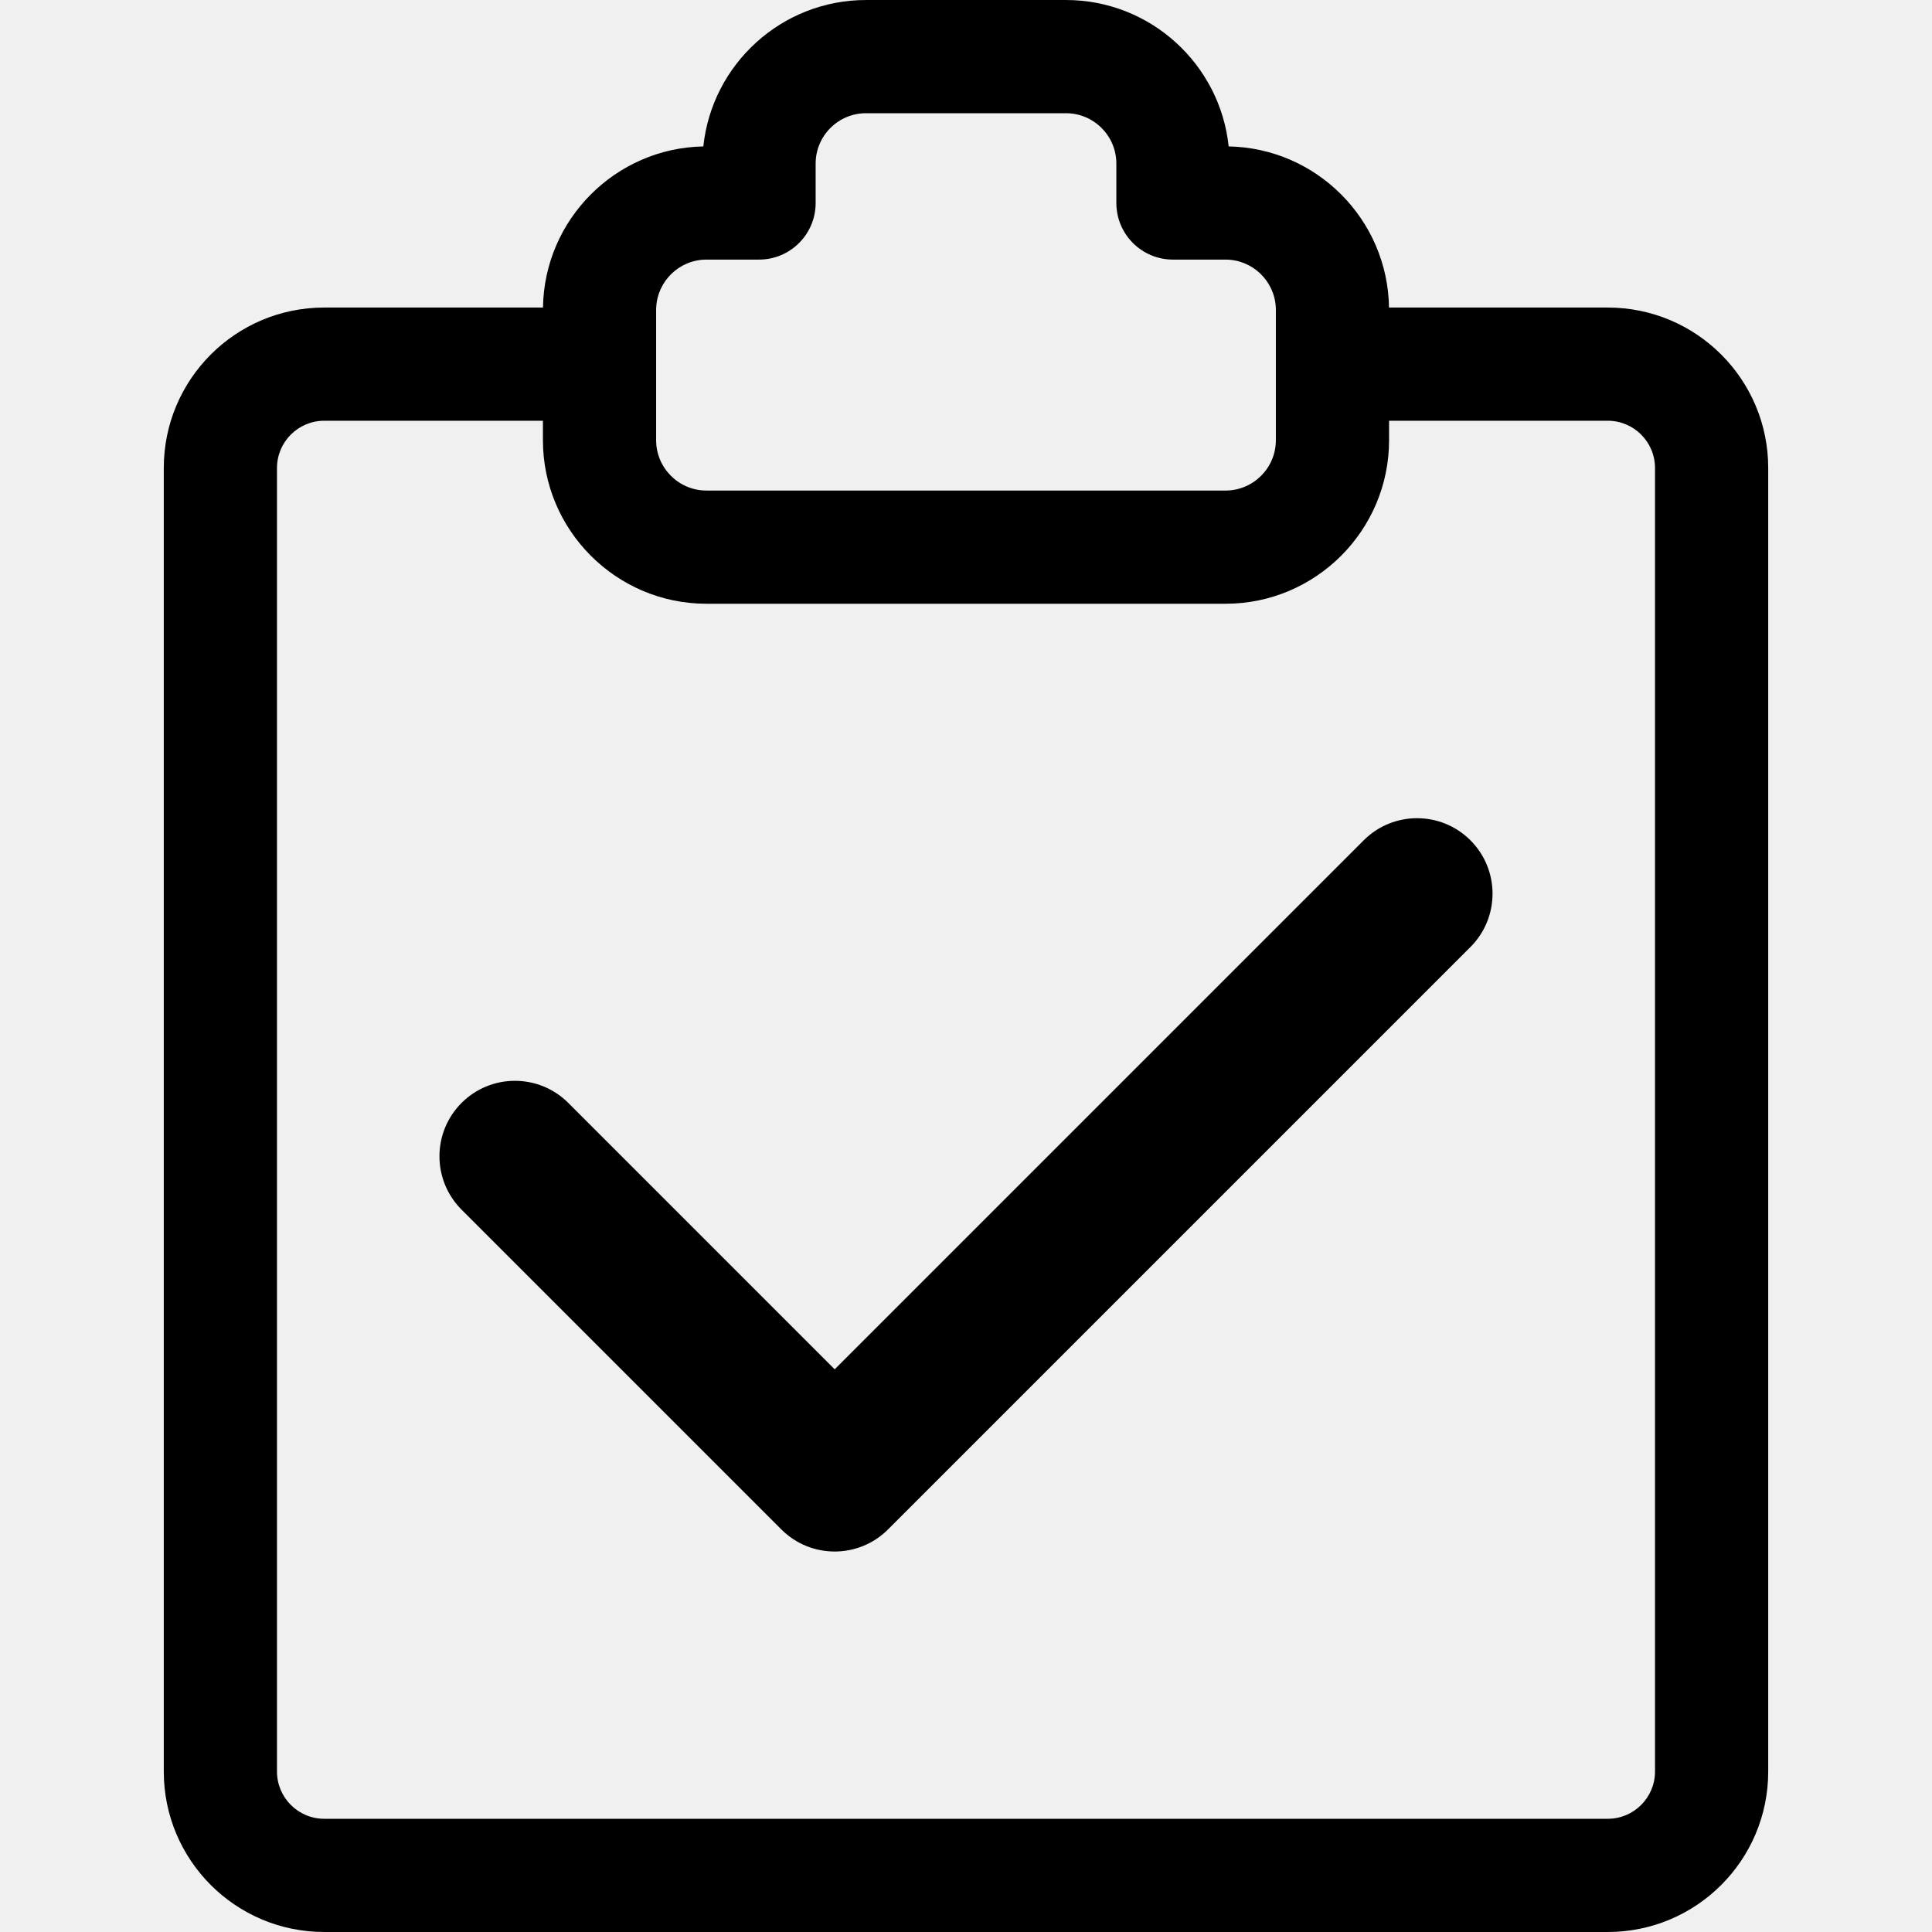
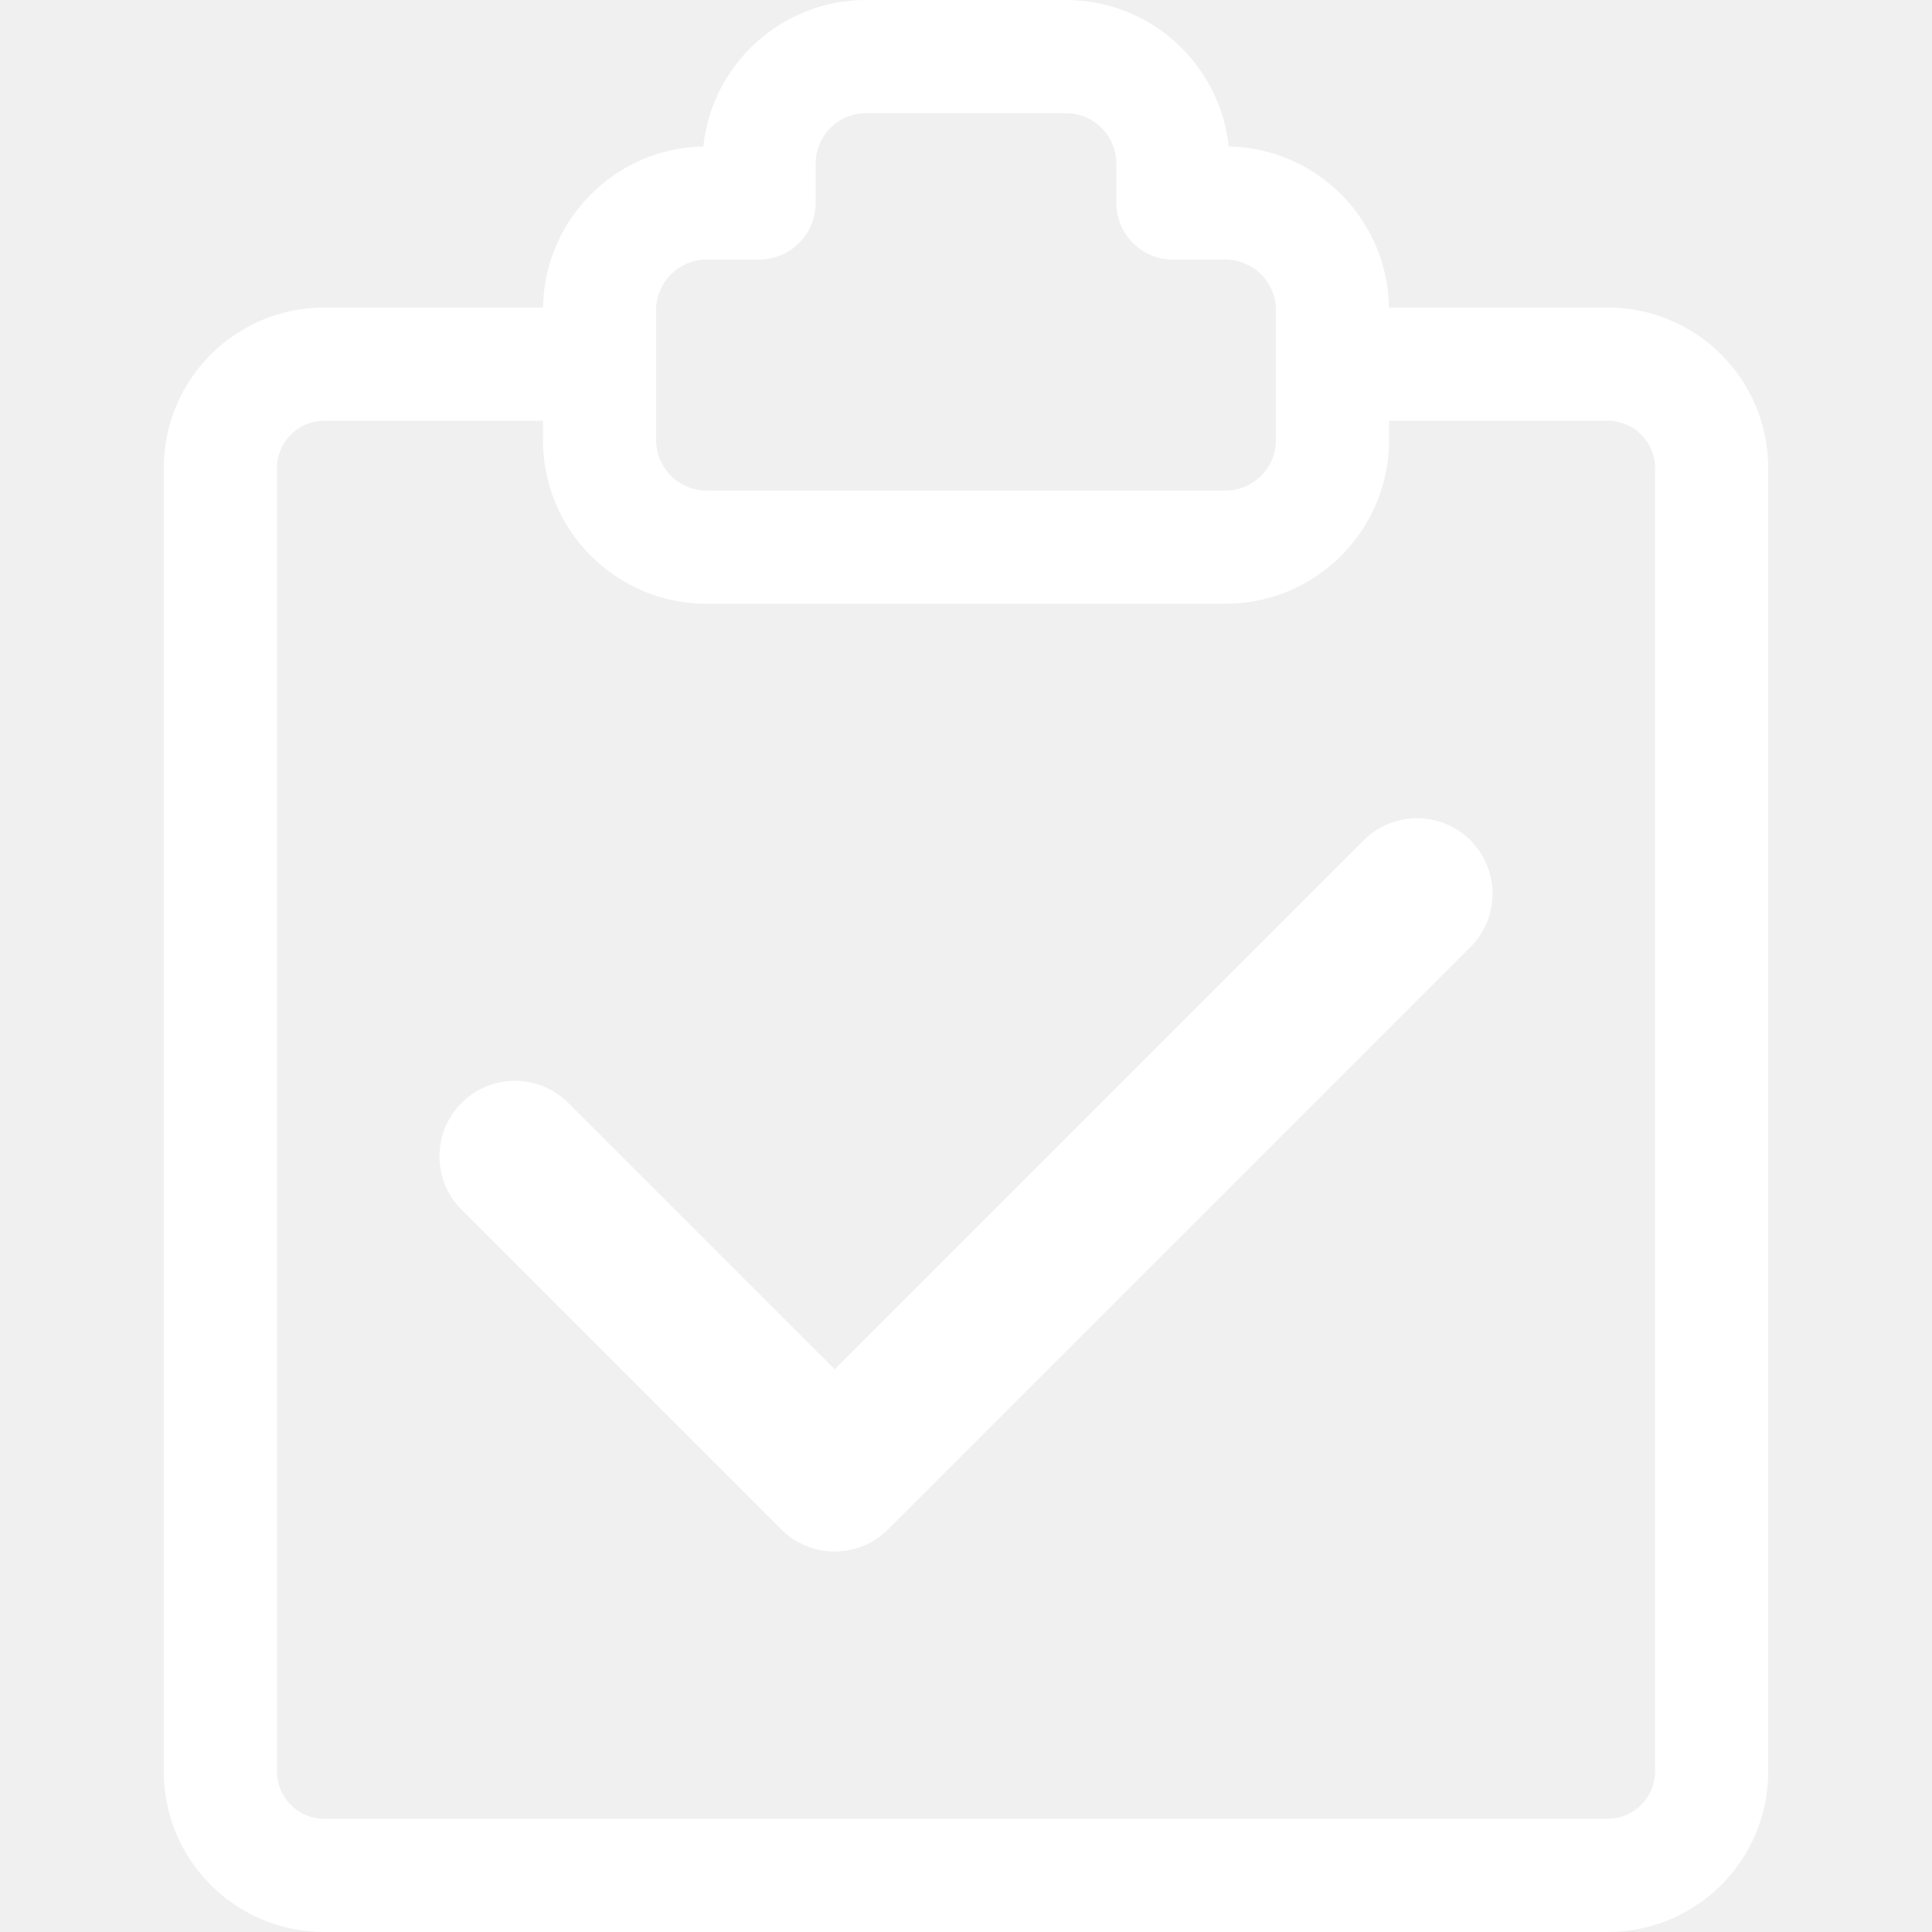
- <svg xmlns="http://www.w3.org/2000/svg" class="svg-icon" style="width: 1em; height: 1em;vertical-align: middle;fill: currentColor;overflow: hidden;" viewBox="0 0 1024 1024" version="1.1">
-   <path d="M722.794 445.378L442.403 725.77l-141.197-141.2c-15.62-15.619-40.947-15.621-56.568 0-15.621 15.621-15.621 40.947 0 56.568l169.481 169.483c7.811 7.812 18.046 11.716 28.284 11.716 10.237 0 20.474-3.905 28.284-11.716l308.675-308.675c15.621-15.621 15.621-40.947 0-56.568s-40.947-15.621-56.568 0z" />
-   <path d="M852.153 163.004H736.204c-0.681-46.657-38.378-84.514-84.987-85.398-4.558-43.546-41.485-77.6-86.219-77.6H458.999c-44.732 0-81.66 34.054-86.218 77.6-46.605 0.888-84.307 38.744-84.987 85.398H171.846c-46.965 0-85.038 38.073-85.038 85.039v690.912c0 46.966 38.073 85.039 85.038 85.039h680.307c46.964 0 85.038-38.073 85.038-85.039V248.043c0-46.966-38.074-85.039-85.038-85.039z m-477.699-25.415h27.854c16.567 0 29.999-13.431 29.999-30v-20.89c0-14.719 11.975-26.693 26.692-26.693h105.999c14.719 0 26.693 11.975 26.693 26.693v20.891c0 16.568 13.432 30 30 30h27.854c14.29 0 25.99 11.288 26.66 25.415 0.02 0.424 0.032 0.849 0.032 1.278V233.311c0 14.718-11.974 26.692-26.692 26.692H374.454c-14.719 0-26.693-11.974-26.693-26.692V164.283c0-0.429 0.012-0.854 0.032-1.278 0.669-14.128 12.371-25.416 26.661-25.416z m502.737 801.366c0 13.806-11.231 25.039-25.038 25.039H171.846c-13.807 0-25.039-11.233-25.039-25.039V248.043c0-13.807 11.232-25.04 25.039-25.04h115.916v10.307c0 47.802 38.89 86.691 86.692 86.691h275.091c47.803 0 86.691-38.889 86.691-86.691v-10.307h115.917c13.807 0 25.038 11.233 25.038 25.04v690.912z" />
+ <svg xmlns="http://www.w3.org/2000/svg" class="svg-icon" style="width: 1em; height: 1em; vertical-align: middle; fill: #ffffff; overflow: hidden;" viewBox="0 0 1024 1024" version="1.1">
+   <path d="M722.794 445.378L442.403 725.77l-141.197-141.2c-15.62-15.619-40.947-15.621-56.568 0-15.621 15.621-15.621 40.947 0 56.568l169.481 169.483c7.811 7.812 18.046 11.716 28.284 11.716 10.237 0 20.474-3.905 28.284-11.716l308.675-308.675c15.621-15.621 15.621-40.947 0-56.568s-40.947-15.621-56.568 0z" fill="#ffffff" />
+   <path d="M852.153 163.004H736.204c-0.681-46.657-38.378-84.514-84.987-85.398-4.558-43.546-41.485-77.6-86.219-77.6H458.999c-44.732 0-81.66 34.054-86.218 77.6-46.605 0.888-84.307 38.744-84.987 85.398H171.846c-46.965 0-85.038 38.073-85.038 85.039v690.912c0 46.966 38.073 85.039 85.038 85.039h680.307c46.964 0 85.038-38.073 85.038-85.039V248.043c0-46.966-38.074-85.039-85.038-85.039z m-477.699-25.415h27.854c16.567 0 29.999-13.431 29.999-30v-20.89c0-14.719 11.975-26.693 26.692-26.693h105.999c14.719 0 26.693 11.975 26.693 26.693v20.891c0 16.568 13.432 30 30 30h27.854c14.29 0 25.99 11.288 26.66 25.415 0.02 0.424 0.032 0.849 0.032 1.278V233.311c0 14.718-11.974 26.692-26.692 26.692H374.454c-14.719 0-26.693-11.974-26.693-26.692V164.283c0-0.429 0.012-0.854 0.032-1.278 0.669-14.128 12.371-25.416 26.661-25.416z m502.737 801.366c0 13.806-11.231 25.039-25.038 25.039H171.846c-13.807 0-25.039-11.233-25.039-25.039V248.043c0-13.807 11.232-25.04 25.039-25.04h115.916v10.307c0 47.802 38.89 86.691 86.692 86.691h275.091c47.803 0 86.691-38.889 86.691-86.691v-10.307h115.917c13.807 0 25.038 11.233 25.038 25.04v690.912z" fill="#ffffff" />
</svg>
